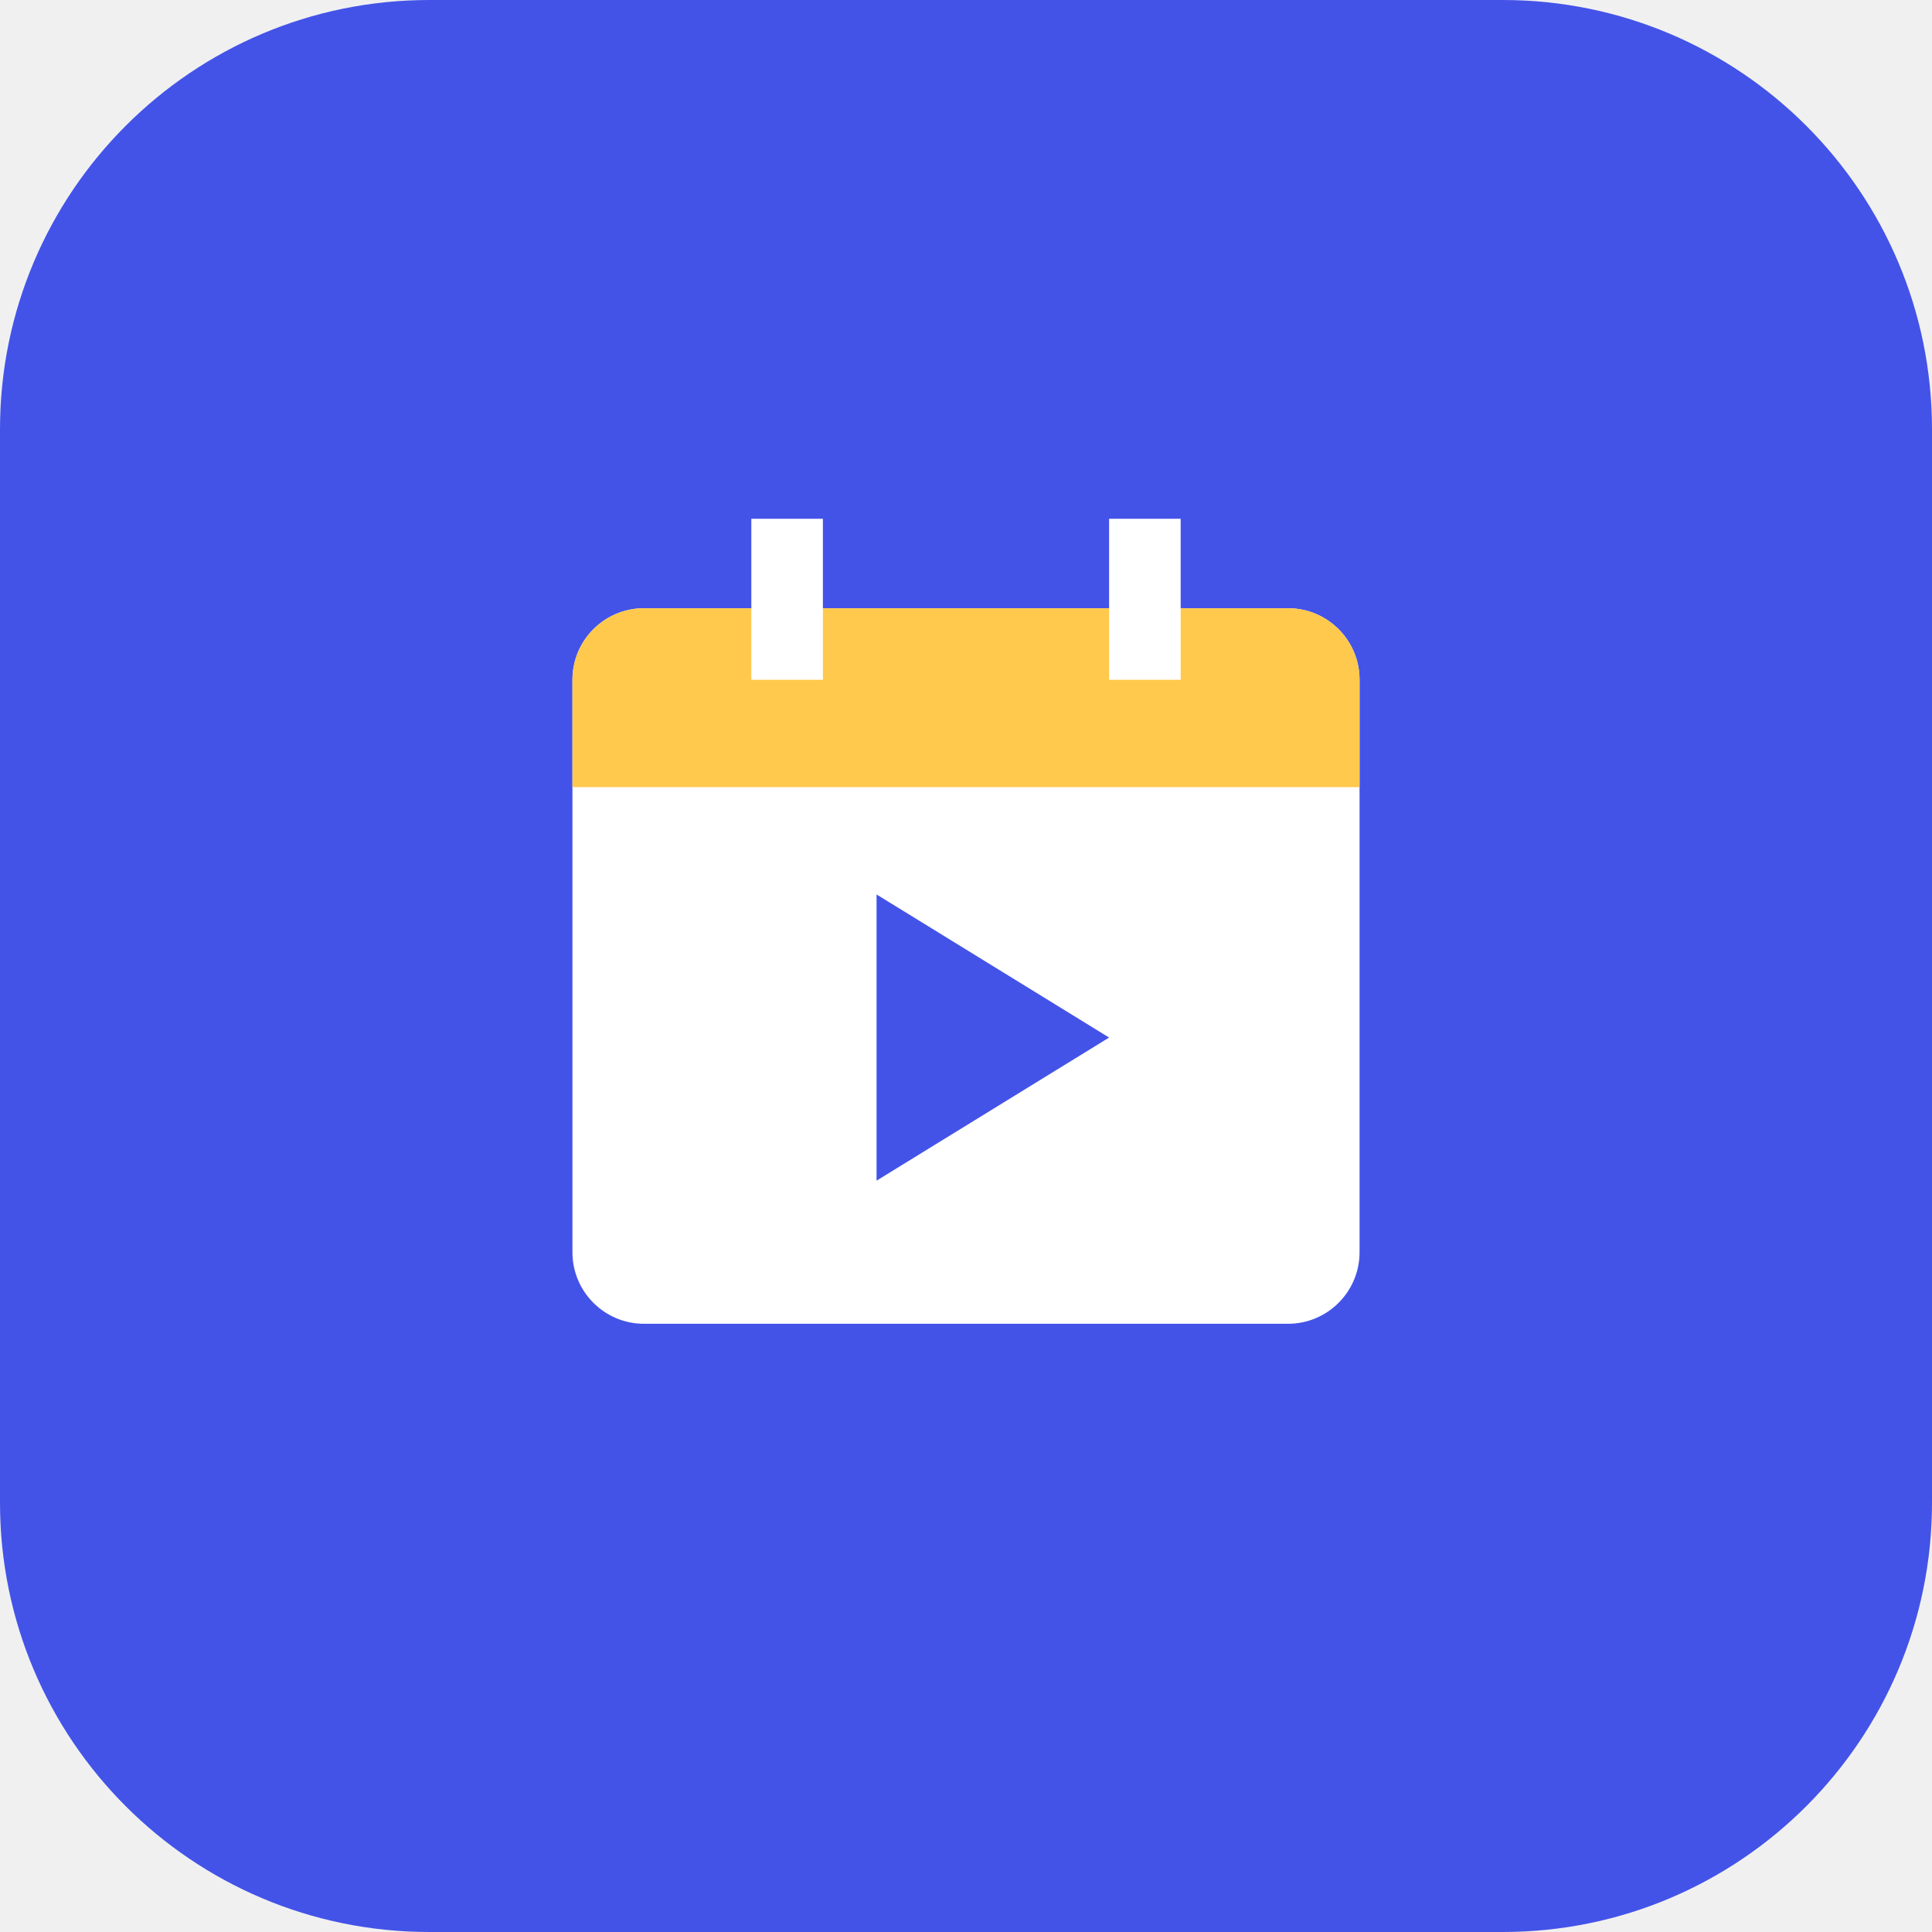
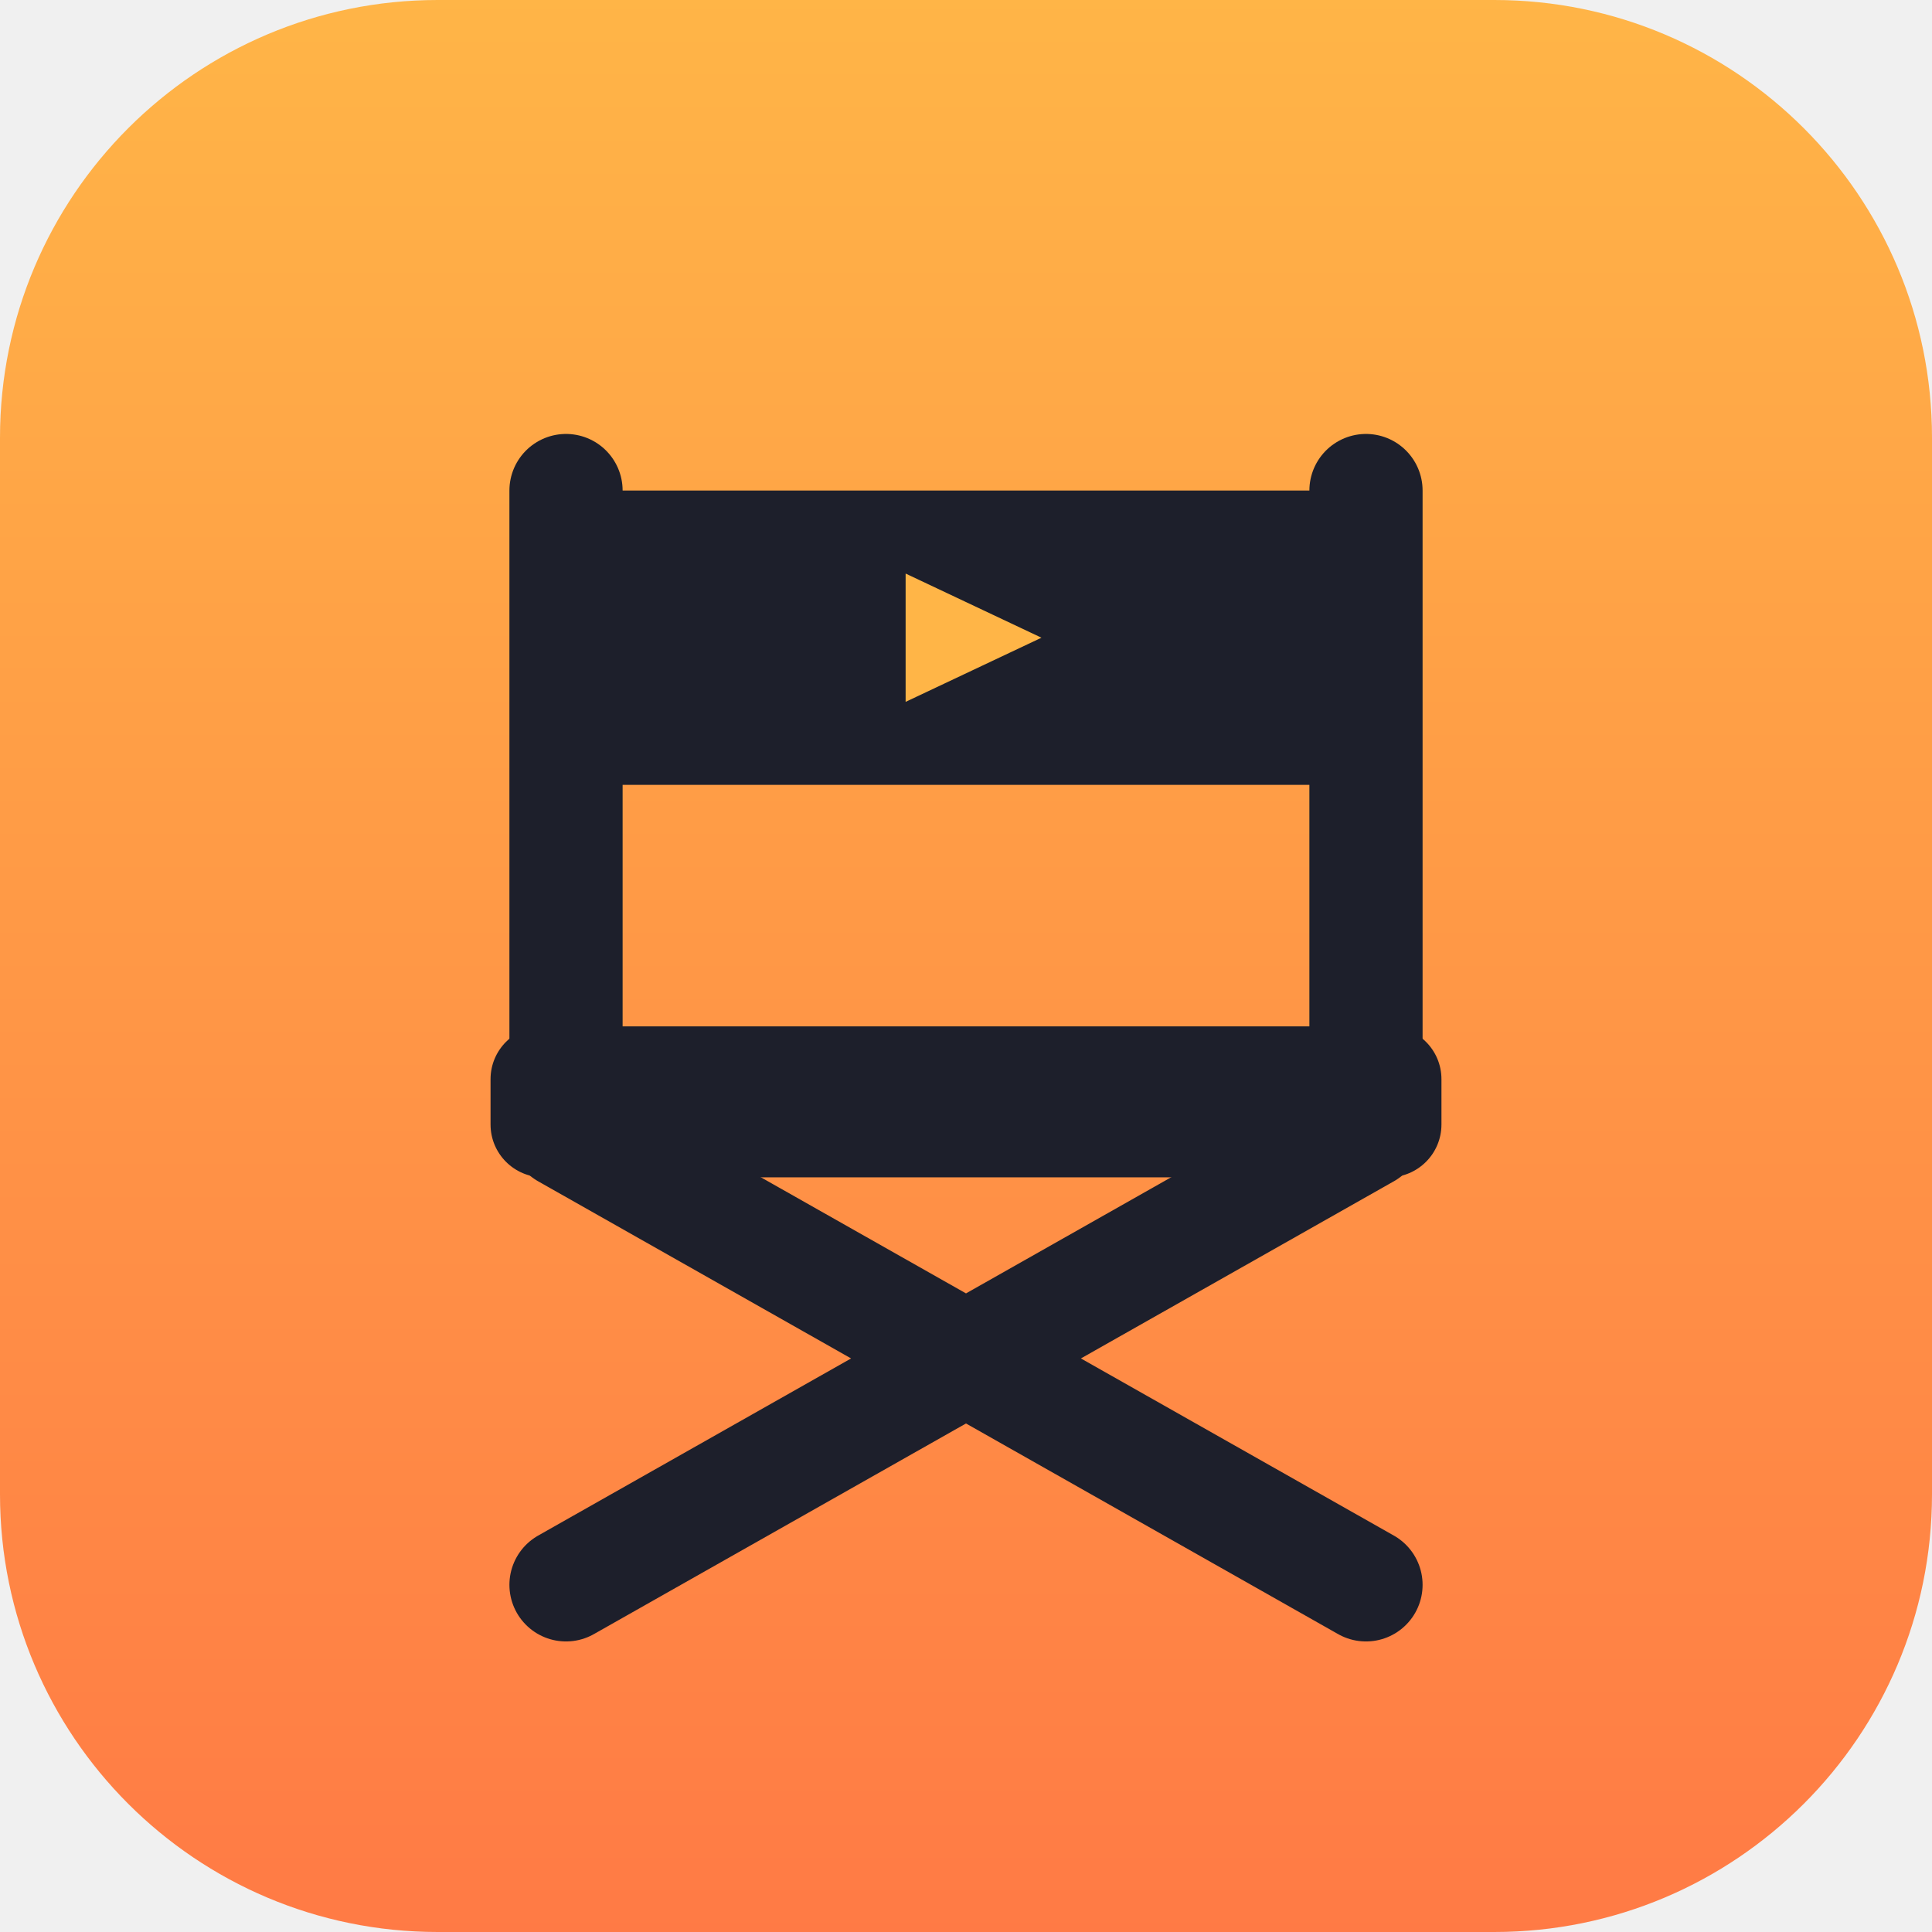
- <svg xmlns="http://www.w3.org/2000/svg" viewBox="0 0 108 108">
-   <rect width="108" height="108" rx="24" fill="#4353E8" />
-   <path fill="#fff" d="M36 34h36a4 4 0 0 1 4 4v32a4 4 0 0 1-4 4H36a4 4 0 0 1-4-4V38a4 4 0 0 1 4-4z" />
-   <path fill="#FFC94D" d="M36 34h36a4 4 0 0 1 4 4v6H32v-6a4 4 0 0 1 4-4z" />
-   <path fill="#fff" d="M42 29h4v9h-4zM62 29h4v9h-4z" />
-   <path fill="#4353E8" d="M49 50l13 8-13 8z" />
+ <svg xmlns="http://www.w3.org/2000/svg" viewBox="0 0 512 512">
+   <defs>
+     <linearGradient id="g" x1="0" y1="0" x2="0" y2="1">
+       <stop offset="0" stop-color="#FFB547" />
+       <stop offset="1" stop-color="#FF7A45" />
+     </linearGradient>
+   </defs>
+   <rect width="512" height="512" rx="116" fill="url(#g)" />
+   <g fill="none" stroke="#1D1F2B" stroke-width="30" stroke-linecap="round" stroke-linejoin="round">
+     <path d="M150 130V300M362 130V300M150 300L362 420M362 300L150 420" />
+   </g>
+   <rect x="138" y="130" width="236" height="78" rx="18" fill="#1D1F2B" />
+   <rect x="130" y="272" width="252" height="40" rx="14" fill="#1D1F2B" />
+   <path d="M240 152l36 17-36 17z" fill="#FFB547" />
</svg>
